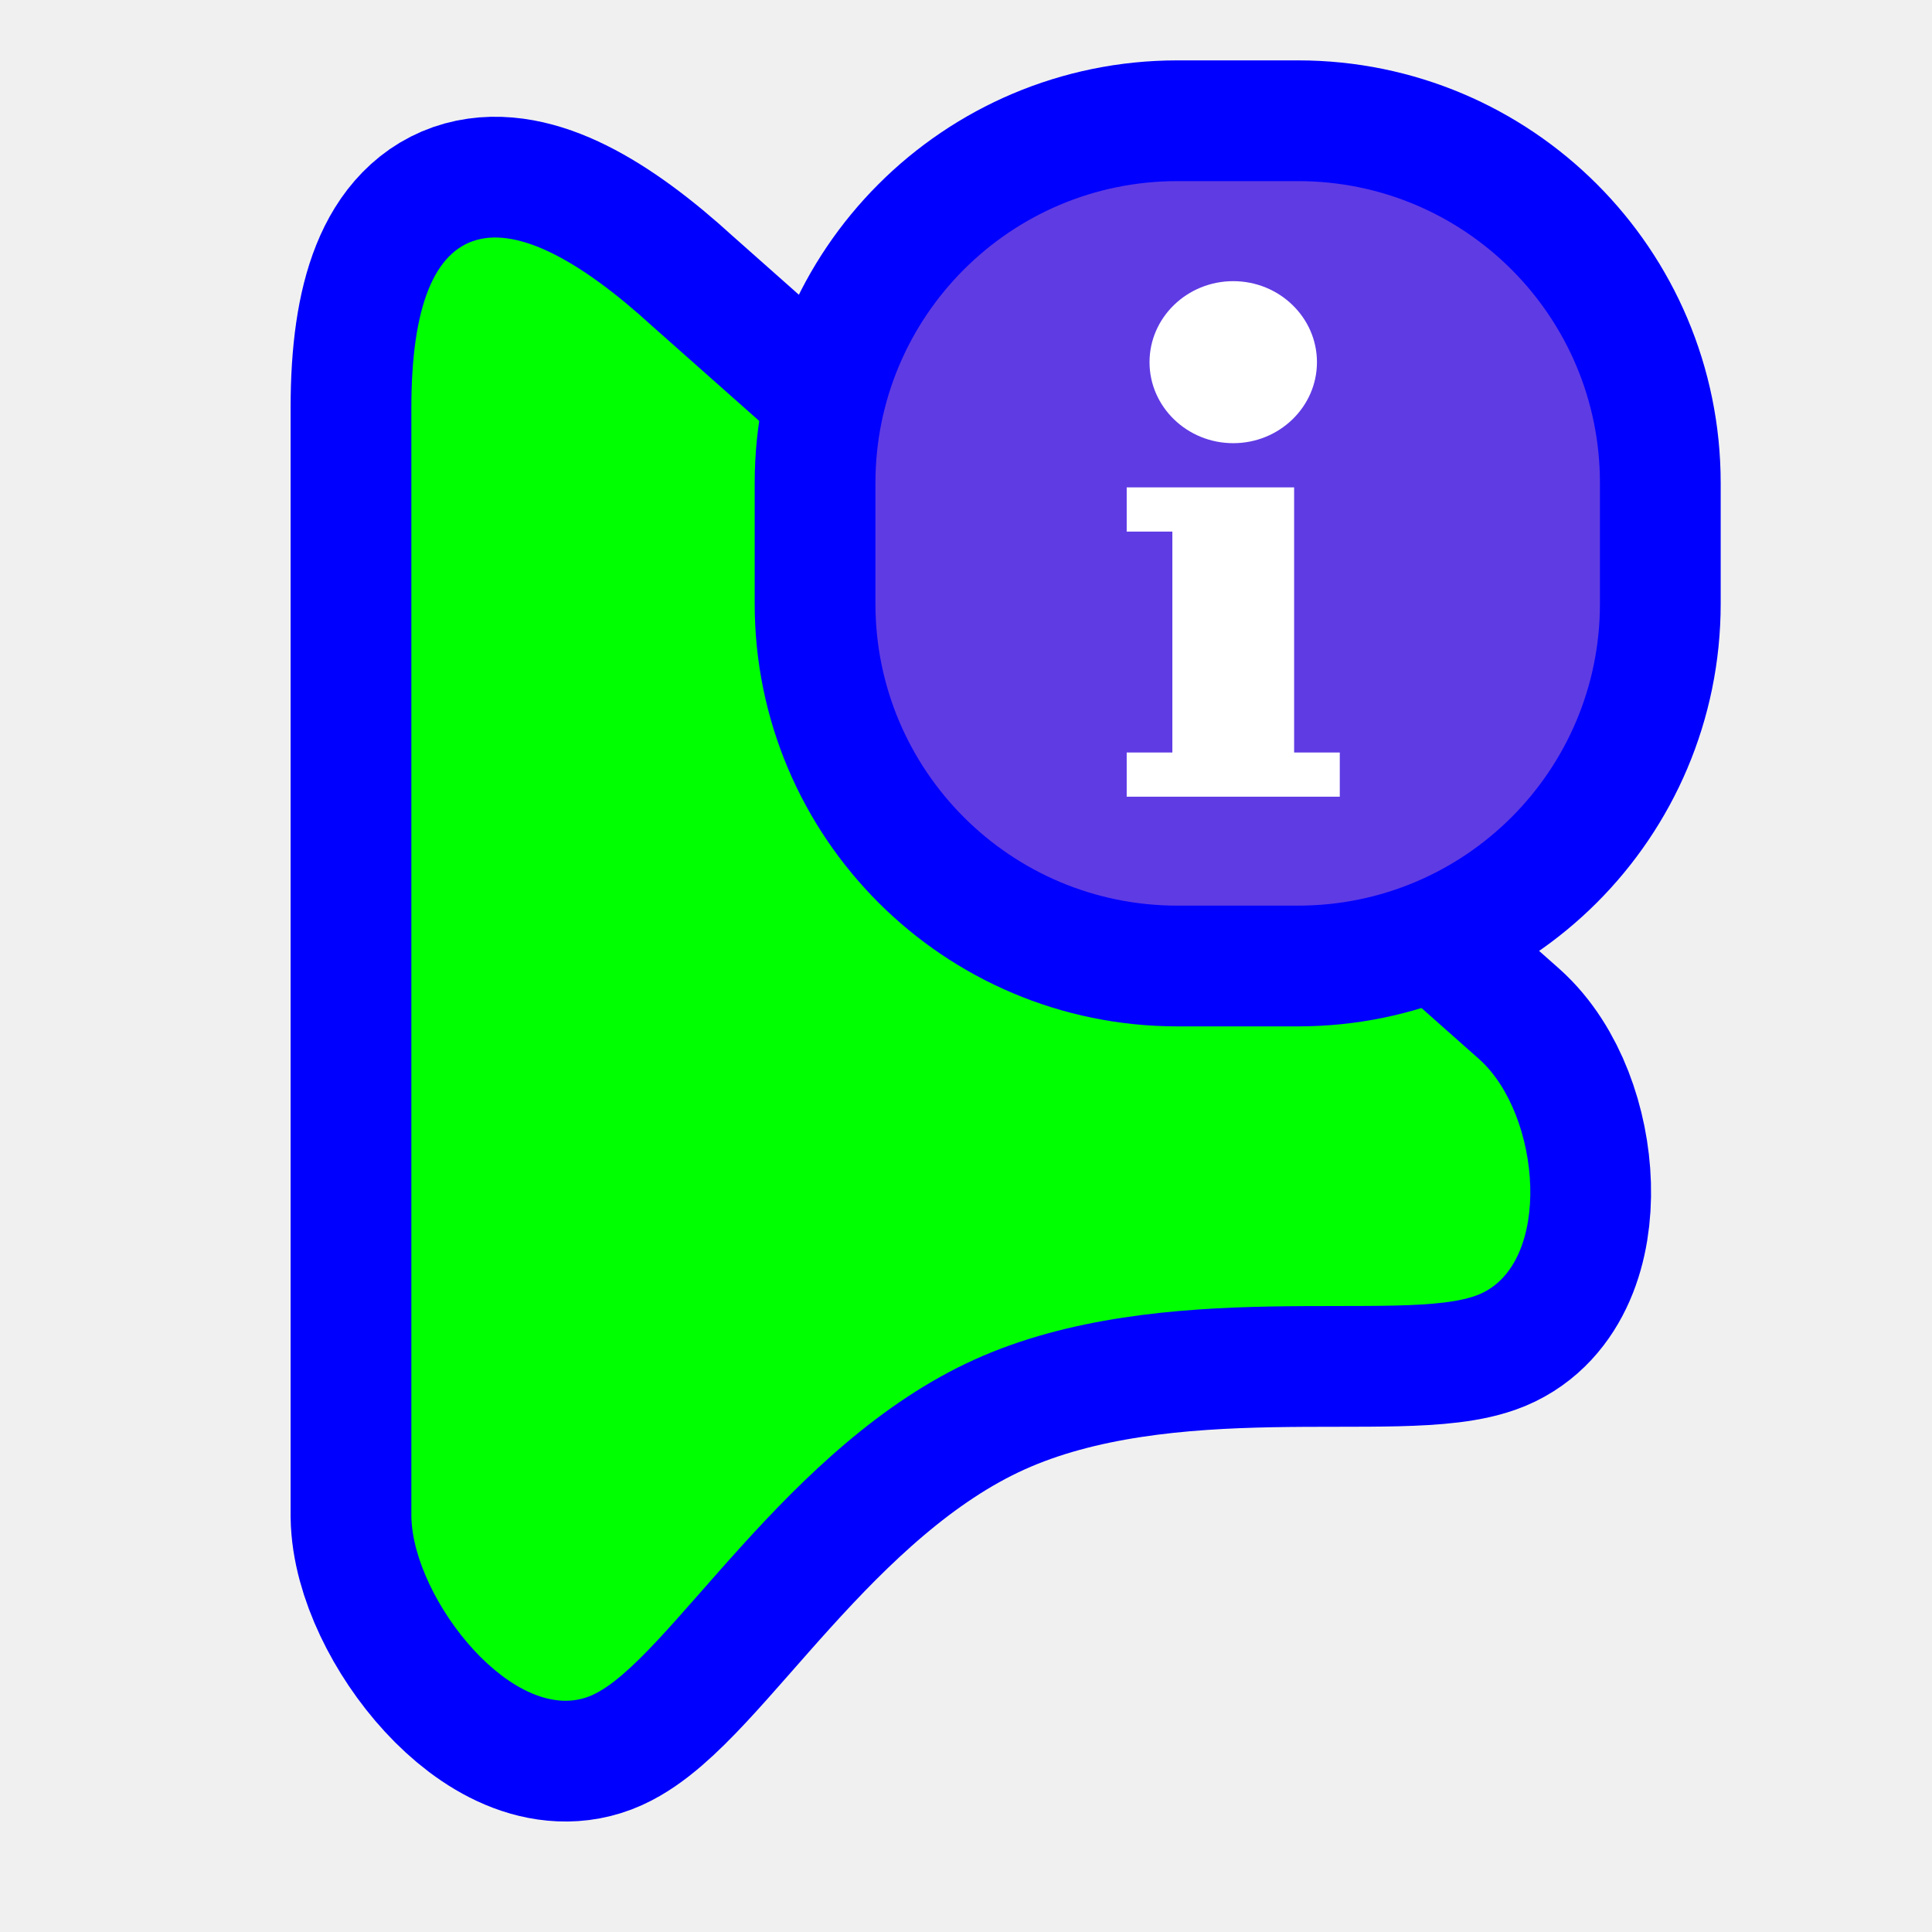
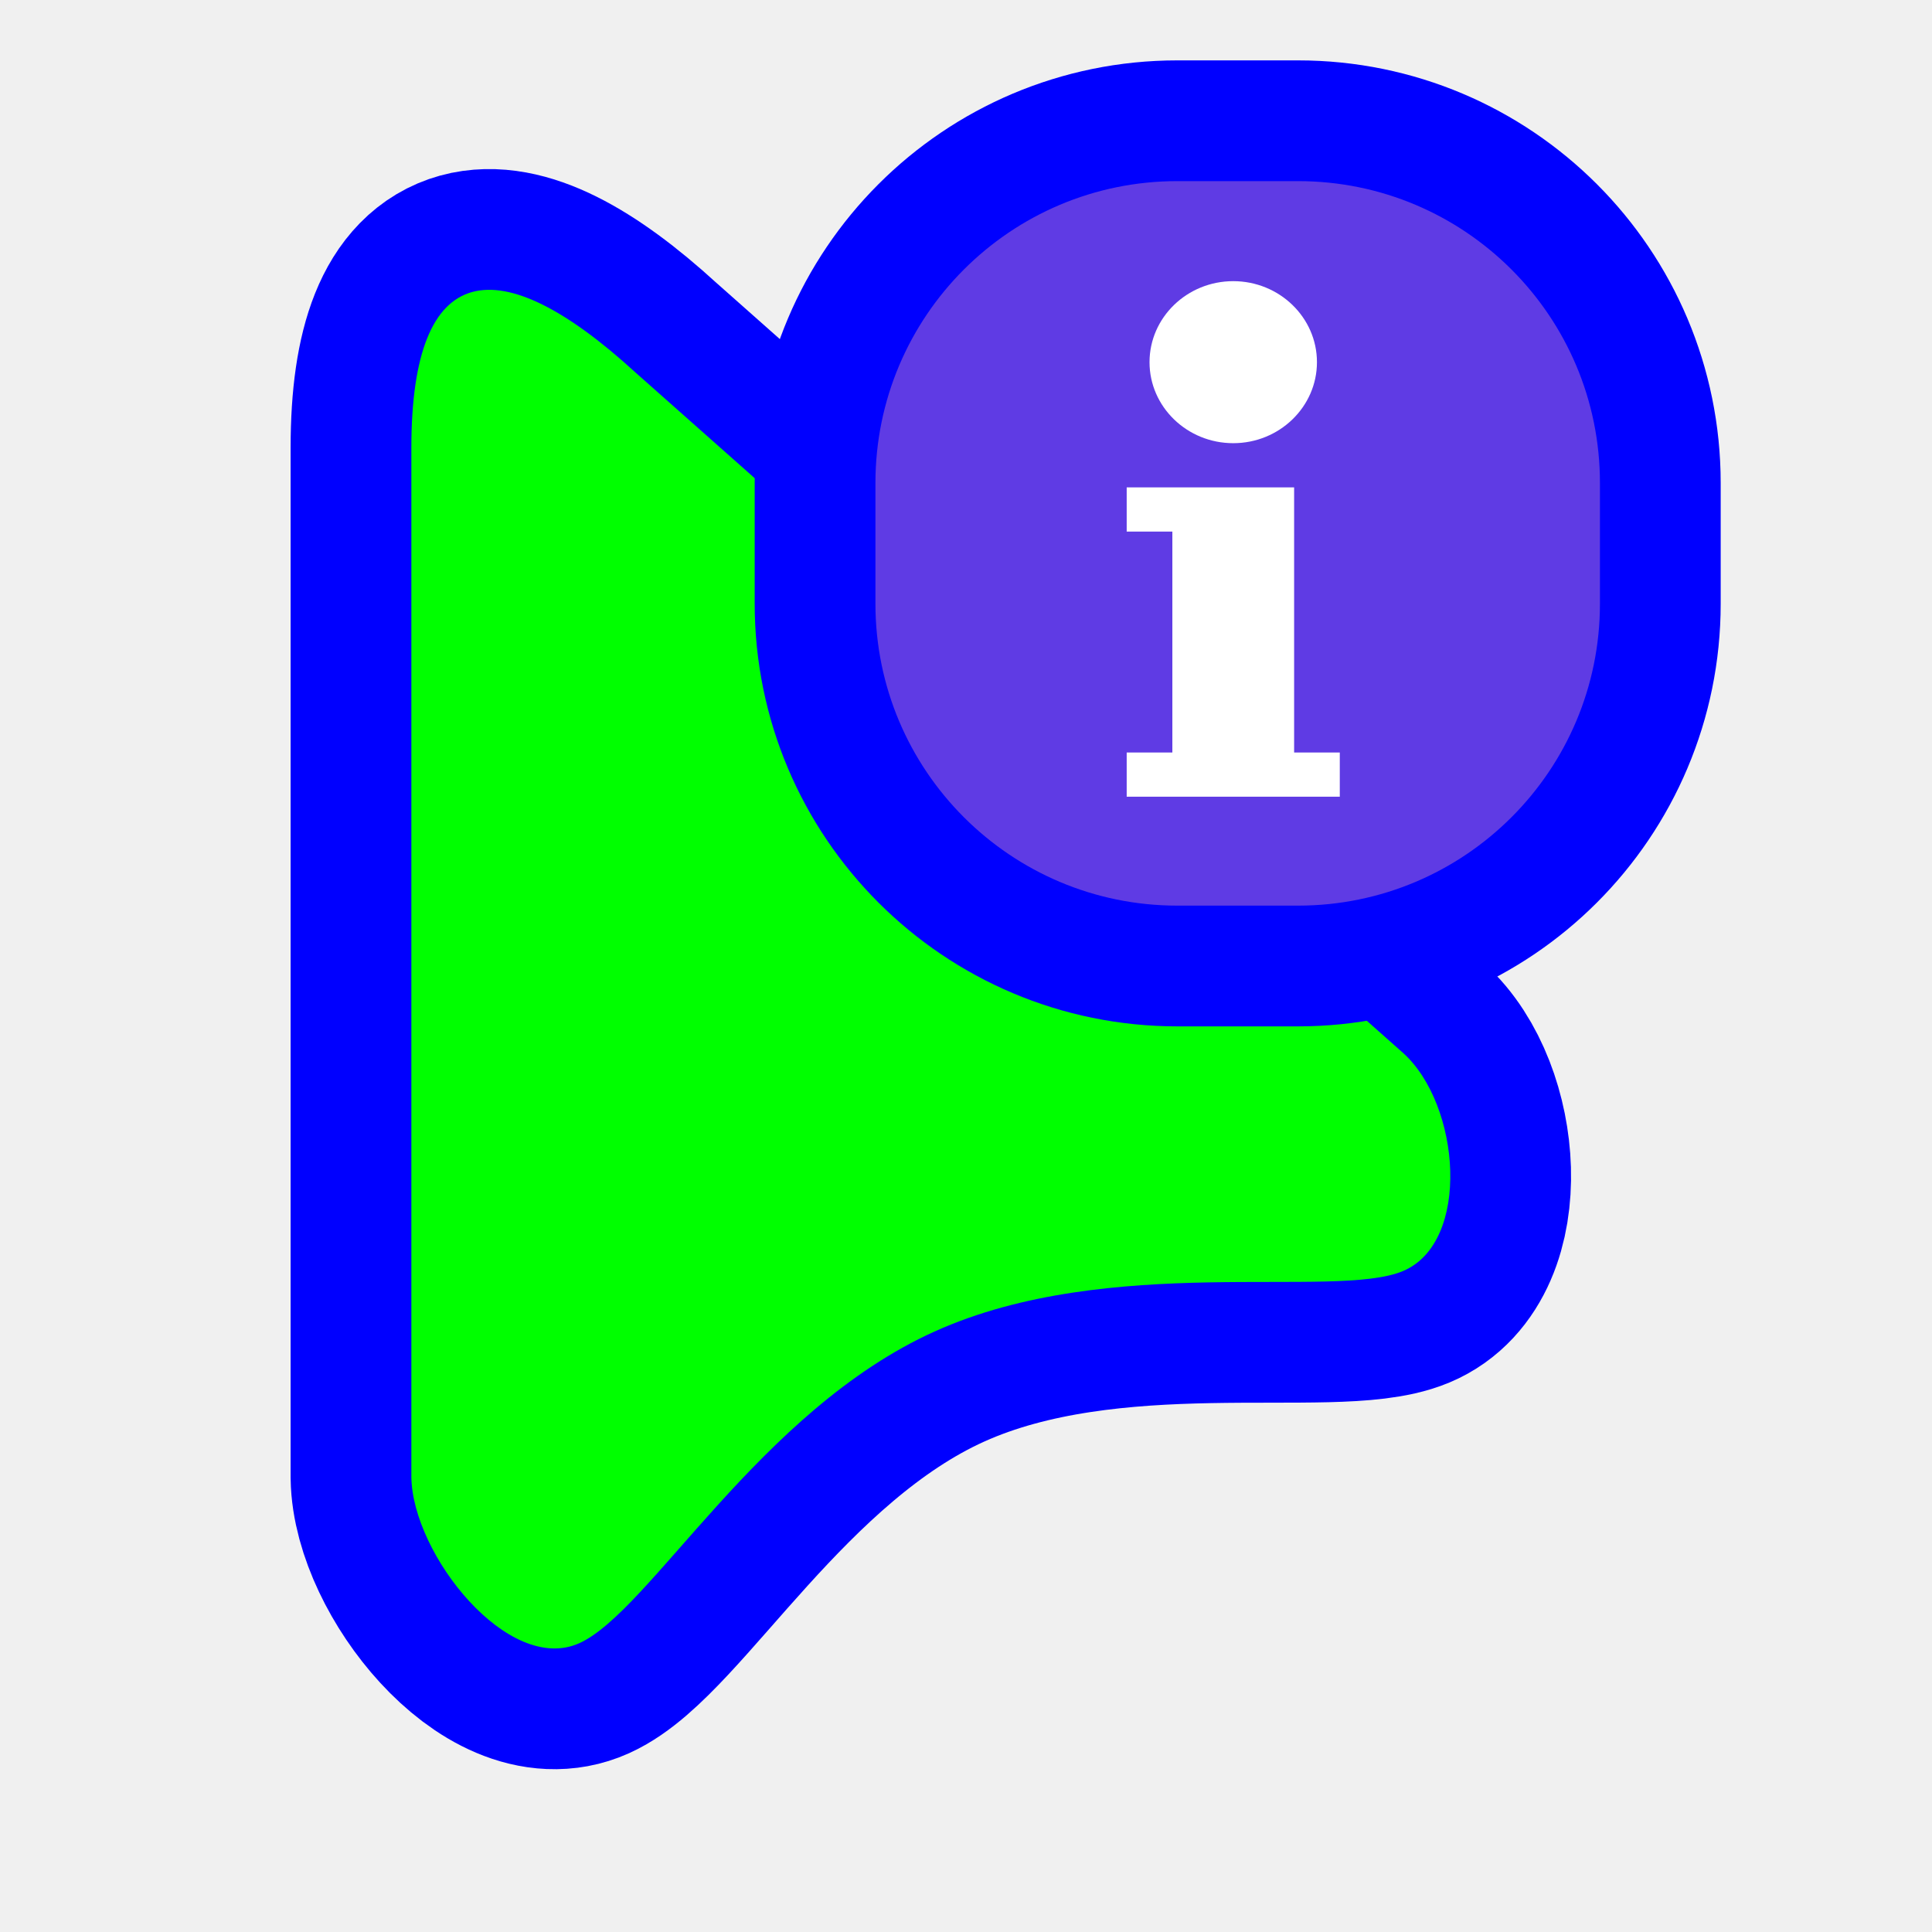
<svg xmlns="http://www.w3.org/2000/svg" width="256" height="256" viewBox="0 0 256 256" fill="none">
-   <path id="align-anchor" class="bias-top-left-fill" d="m 54.507,31.471 h 26 l -26,36 z" fill="cyan" opacity=".8" display="none" />
-   <circle id="cursor-hotspot" class="bias-t0837-l0001" cx="55" cy="19" r="3" fill="magenta" opacity=".6" display="none" />
-   <path id="pointer-shape-v2.0.4" d="M 54.507,54.009 C 54.507,26.933 66.969,25.401 86.504,43.281 L 196.003,140.346 C 204.265,147.738 205.77,167.422 196.003,171.509 C 186.235,175.596 154.198,168.84 129.173,180.13 C 104.147,191.42 88.603,220.04 78.481,224.607 C 68.358,229.174 54.668,211.949 54.507,200.902 L 54.507,54.009 z" fill="#00FF00" stroke="#0000FF" stroke-width="32" paint-order="stroke fill" />
+   <path id="align-anchor" class="bias-top-left-fill" d="m 54.507,38.403 h 26 l -26,36 z" fill="cyan" opacity=".8" display="none" />
+   <circle id="cursor-hotspot" class="bias-t0837-l0001" cx="55" cy="25" r="3" fill="magenta" opacity=".6" display="none" />
+   <path id="pointer-shape" d="M 54.507,59.329 C 54.507,34.189 66.078,32.766 84.216,49.368 L 185.886,139.493 C 193.557,146.357 194.955,164.633 185.886,168.428 C 176.816,172.223 147.07,165.95 123.834,176.432 C 100.598,186.915 86.165,213.489 76.766,217.729 C 67.368,221.97 54.656,205.976 54.507,195.719 z" fill="#00FF00" stroke="#0000FF" stroke-width="32" paint-order="stroke fill" />
  <g>
    <path class="align-anchor bias-top-left-fill" d="m 116,24 h 32 l -32,32 z" fill="orange" opacity=".8" display="none" />
    <rect x="116" y="24" width="96" height="96" rx="40" fill="#5F3BE4" stroke="#0000FF" stroke-width="32" paint-order="stroke fill" />
    <path d="M163.411 37.255C169.527 37.255 174.503 42.071 174.503 47.99C174.503 53.909 169.527 58.724 163.411 58.724C157.294 58.724 152.318 53.909 152.318 47.99C152.318 42.071 157.294 37.255 163.411 37.255ZM177.529 105.567H149.293V99.712H155.343V70.435H149.293V64.58H171.478V99.712H177.529V105.567Z" fill="white" />
  </g>
</svg>
